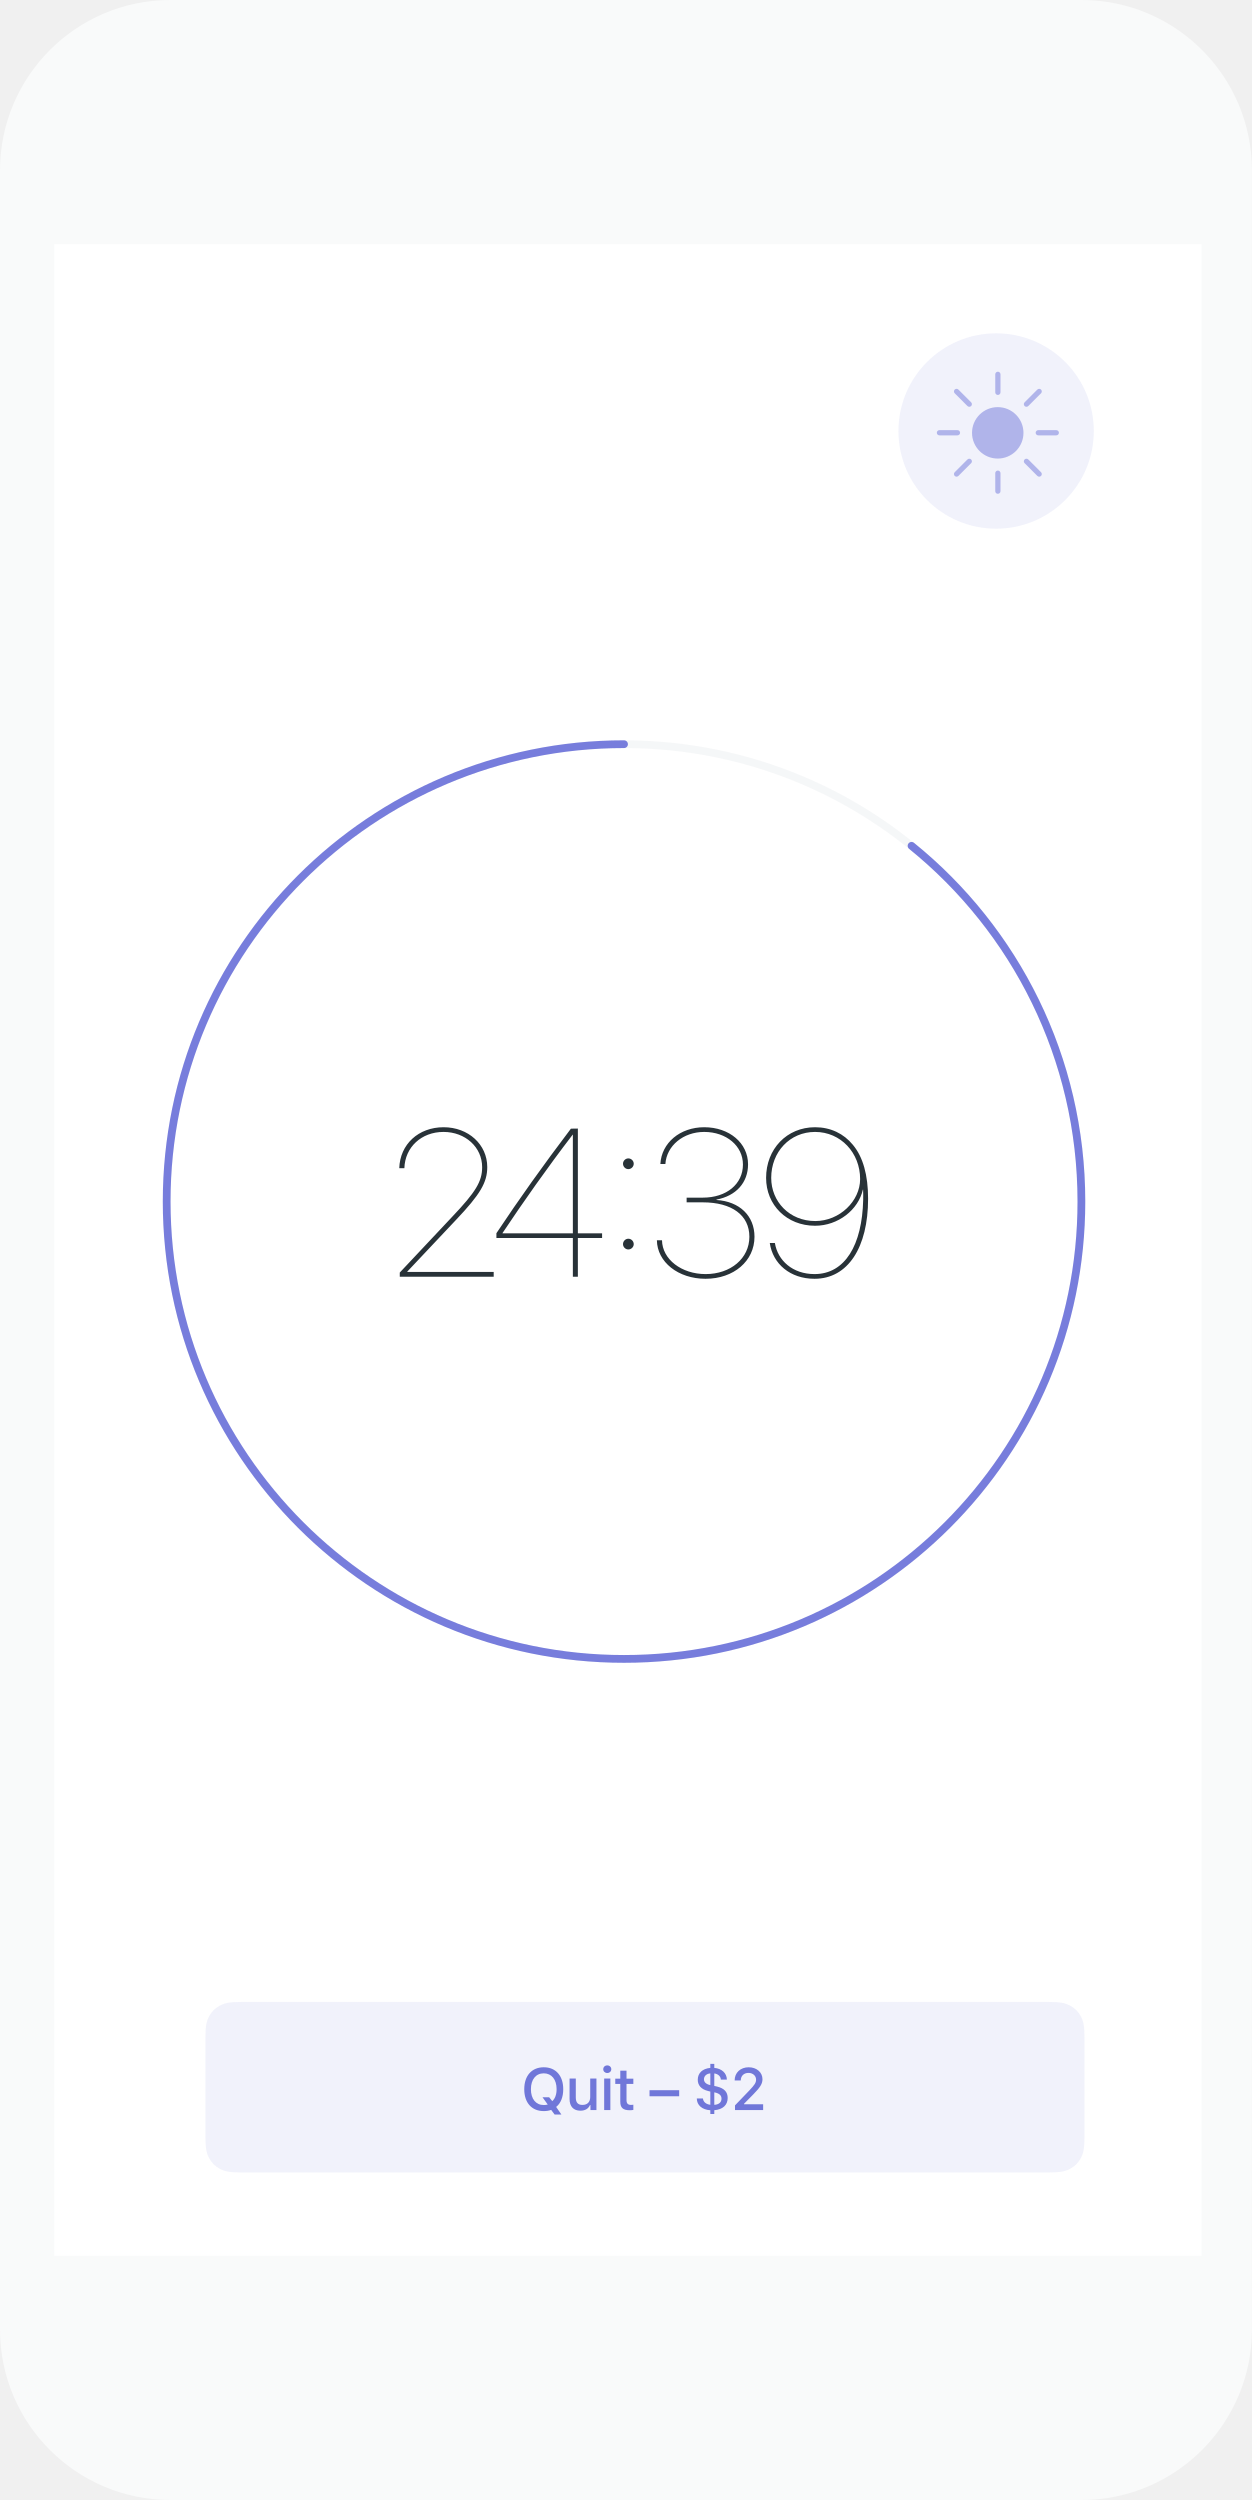
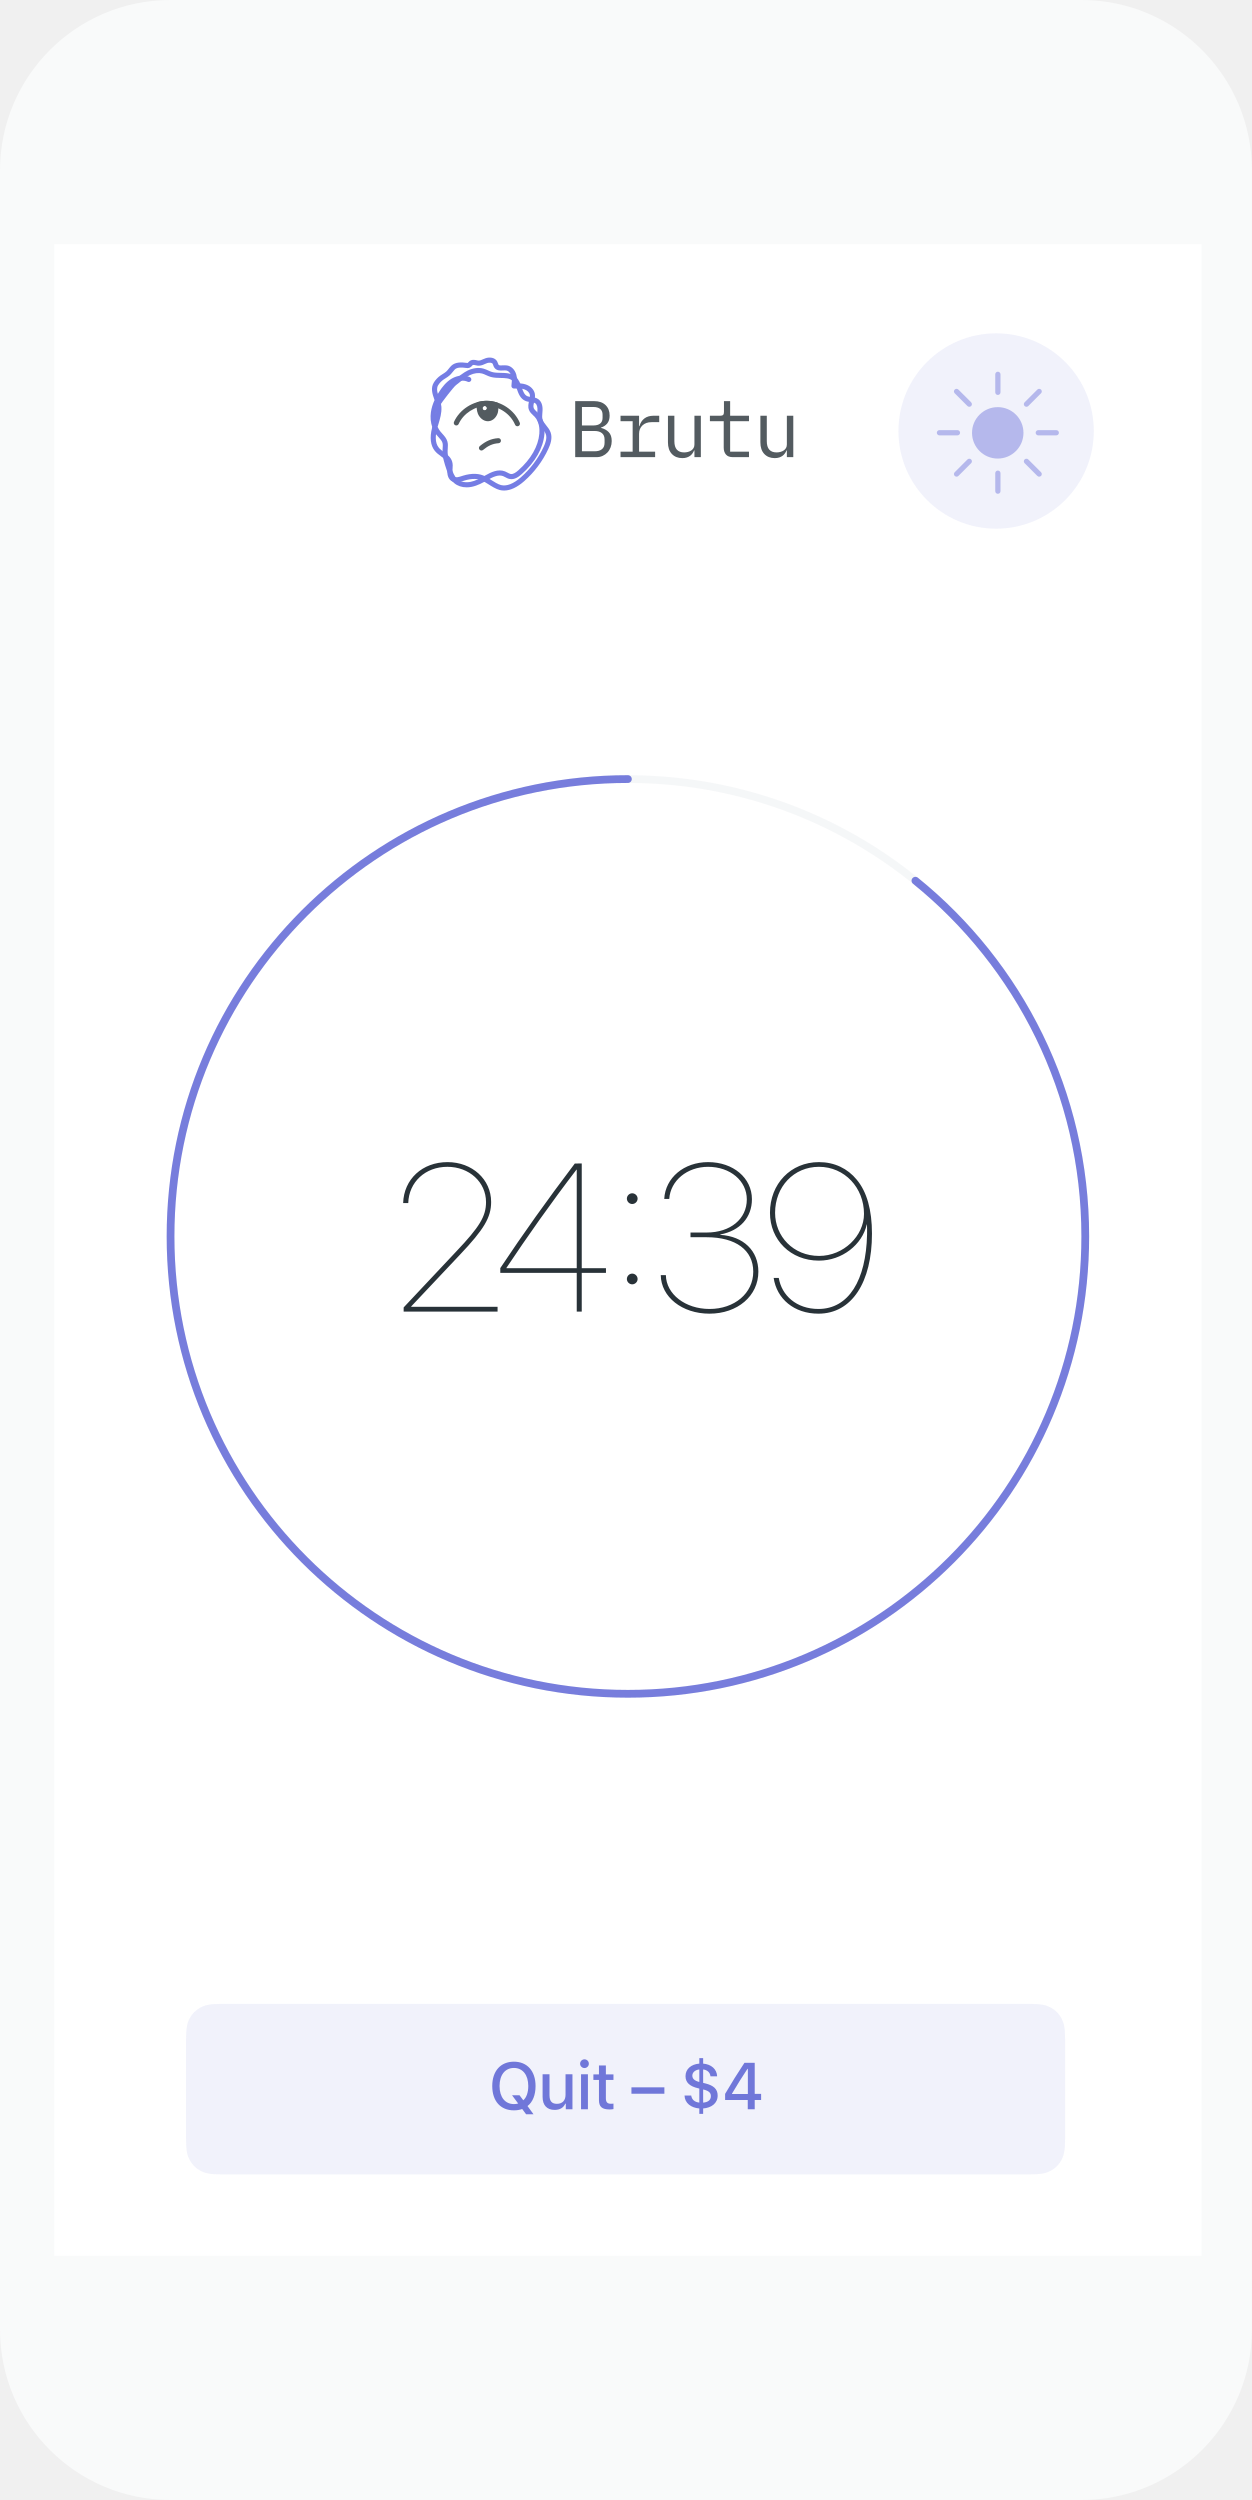
<svg xmlns="http://www.w3.org/2000/svg" width="323px" height="645px" viewBox="0 0 323 645" version="1.1">
-   <g id="4---timer" stroke="none" stroke-width="1" fill="none" fill-rule="evenodd">
-     <g id="Desktop-HD" transform="translate(-347, -200)">
-       <g id="Group-3" transform="translate(347, 200)">
-         <rect id="Rectangle" fill="#F9FAFA" x="0" y="0" width="323" height="645" rx="44" />
-         <rect id="Rectangle" fill="#FFFFFF" x="14" y="63" width="296" height="519" />
-         <path d="M103.01,301.398 C103.195,295.228 107.967,290.825 114.454,290.825 C120.834,290.825 125.712,295.281 125.712,301.108 C125.712,305.089 123.893,308.148 117.644,314.74 L105.093,328.055 L105.093,328.161 L127.373,328.161 L127.373,329.4 L103.142,329.4 L103.142,328.319 L116.695,313.896 C122.759,307.515 124.394,304.799 124.394,301.134 C124.394,295.993 120.07,292.038 114.427,292.038 C108.732,292.038 104.487,295.966 104.329,301.398 L103.01,301.398 Z M147.798,329.4 L147.798,319.407 L128.075,319.407 L128.075,318.168 C134.008,309.255 140.046,300.765 147.297,291.194 L149.09,291.168 L149.09,318.194 L155.339,318.194 L155.339,319.407 L149.09,319.407 L149.09,329.4 L147.798,329.4 Z M129.657,318.115 L129.657,318.194 L147.798,318.194 L147.798,292.75 L147.745,292.75 C141.153,301.345 134.983,310.126 129.657,318.115 Z M162.105,322.36 C161.366,322.36 160.734,321.727 160.734,320.989 C160.734,320.224 161.366,319.591 162.105,319.591 C162.869,319.591 163.502,320.224 163.502,320.989 C163.502,321.727 162.869,322.36 162.105,322.36 Z M162.105,301.635 C161.366,301.635 160.734,301.003 160.734,300.238 C160.734,299.5 161.366,298.867 162.105,298.867 C162.869,298.867 163.502,299.5 163.502,300.238 C163.502,301.003 162.869,301.635 162.105,301.635 Z M177.15,310.205 L177.15,308.992 L181.316,308.992 C187.46,308.992 191.678,305.485 191.678,300.449 C191.678,295.65 187.407,292.038 181.685,292.038 C176.28,292.038 171.982,295.597 171.666,300.317 L170.374,300.317 C170.664,294.859 175.462,290.825 181.685,290.825 C188.171,290.825 192.997,294.912 192.997,300.396 C192.997,305.116 189.912,308.544 184.849,309.493 L184.849,309.598 C190.808,309.967 194.658,313.685 194.658,319.09 C194.658,325.339 189.305,329.927 182.028,329.927 C174.962,329.927 169.556,325.603 169.477,319.987 L170.796,319.987 C170.875,324.891 175.805,328.714 182.054,328.714 C188.514,328.714 193.339,324.654 193.339,319.09 C193.339,313.527 188.831,310.205 181.316,310.205 L177.15,310.205 Z M210.151,329.927 C203.85,329.927 199.394,326.078 198.603,320.699 L199.921,320.699 C200.659,325.208 204.482,328.714 210.151,328.714 C217.982,328.714 222.438,321.279 222.702,309.519 C222.729,308.754 222.702,307.726 222.676,306.909 L222.623,306.909 C221.463,312.129 216.242,316.243 210.283,316.243 C202.979,316.243 197.653,310.89 197.653,303.903 C197.653,296.441 203.006,290.825 210.283,290.825 C214.317,290.825 217.692,292.486 220.039,295.36 C222.649,298.471 223.968,303.165 223.968,309.282 C223.968,321.833 218.773,329.927 210.151,329.927 Z M210.336,315.03 C216.638,315.03 221.911,309.862 221.911,304.193 C221.911,297.443 216.928,292.038 210.283,292.038 C203.797,292.038 198.972,297.179 198.972,303.903 C198.972,309.994 203.665,315.03 210.336,315.03 Z" id="24:39" fill="#283238" fill-rule="nonzero" />
-         <path d="M62.23,516.5 L270.57,516.5 C273.779,516.5 274.943,516.834 276.117,517.462 C277.29,518.089 278.211,519.01 278.838,520.183 C279.466,521.357 279.8,522.521 279.8,525.73 L279.8,551.27 C279.8,554.479 279.466,555.643 278.838,556.817 C278.211,557.99 277.29,558.911 276.117,559.538 C274.943,560.166 273.779,560.5 270.57,560.5 L62.23,560.5 C59.021,560.5 57.857,560.166 56.683,559.538 C55.51,558.911 54.589,557.99 53.962,556.817 C53.334,555.643 53,554.479 53,551.27 L53,525.73 C53,522.521 53.334,521.357 53.962,520.183 C54.589,519.01 55.51,518.089 56.683,517.462 C57.857,516.834 59.021,516.5 62.23,516.5 Z" id="Button-Shape-Copy-2" fill-opacity="0.098" fill="#777DDC" />
-         <path d="M140.293,544.661 C137.185,544.661 135.258,542.517 135.258,539.014 C135.258,535.525 137.2,533.358 140.293,533.358 C143.379,533.358 145.314,535.525 145.314,539.014 C145.314,541.068 144.656,542.682 143.483,543.586 L144.835,545.543 L143.087,545.543 L142.206,544.355 C141.638,544.557 140.988,544.661 140.293,544.661 Z M140.301,543.1 C140.652,543.1 140.988,543.055 141.317,542.966 L139.965,541.09 L141.675,541.09 L142.482,542.092 C143.199,541.479 143.603,540.388 143.603,539.014 C143.603,536.503 142.318,534.92 140.293,534.92 C138.261,534.92 136.976,536.496 136.976,539.014 C136.976,541.531 138.254,543.1 140.301,543.1 Z M153.881,536.264 L153.881,544.4 L152.335,544.4 L152.335,543.108 L152.208,543.108 C151.812,544.034 150.983,544.557 149.75,544.557 C147.95,544.557 146.949,543.459 146.949,541.546 L146.949,536.264 L148.555,536.264 L148.555,541.128 C148.555,542.443 149.085,543.07 150.265,543.07 C151.565,543.07 152.275,542.301 152.275,541.023 L152.275,536.264 L153.881,536.264 Z M155.875,544.4 L155.875,536.264 L157.474,536.264 L157.474,544.4 L155.875,544.4 Z M156.674,534.837 C156.077,534.837 155.636,534.412 155.636,533.859 C155.636,533.299 156.077,532.873 156.674,532.873 C157.272,532.873 157.713,533.299 157.713,533.859 C157.713,534.412 157.272,534.837 156.674,534.837 Z M160.035,534.24 L161.641,534.24 L161.641,536.302 L163.404,536.302 L163.404,537.654 L161.641,537.654 L161.641,541.838 C161.641,542.689 161.992,543.063 162.792,543.063 C163.038,543.063 163.18,543.048 163.404,543.025 L163.404,544.363 C163.143,544.407 162.844,544.445 162.53,544.445 C160.745,544.445 160.035,543.817 160.035,542.248 L160.035,537.654 L158.742,537.654 L158.742,536.302 L160.035,536.302 L160.035,534.24 Z M175.228,540.844 L167.578,540.844 L167.578,539.268 L175.228,539.268 L175.228,540.844 Z M184.288,545.416 L183.264,545.416 L183.264,544.445 C181.128,544.303 179.783,543.13 179.775,541.397 L181.359,541.397 C181.434,542.286 182.151,542.906 183.264,543.033 L183.264,539.626 L182.599,539.454 C180.933,539.029 180.022,538.027 180.022,536.571 C180.022,534.845 181.247,533.702 183.264,533.515 L183.264,532.484 L184.288,532.484 L184.288,533.515 C186.223,533.687 187.493,534.867 187.537,536.533 L185.976,536.533 C185.946,535.712 185.274,535.069 184.288,534.95 L184.288,538.169 L184.983,538.326 C186.858,538.782 187.739,539.731 187.739,541.277 C187.739,543.108 186.477,544.251 184.288,544.437 L184.288,545.416 Z M186.148,541.449 C186.148,540.59 185.558,540.074 184.288,539.82 L184.288,543.048 C185.468,542.981 186.148,542.398 186.148,541.449 Z M181.621,536.436 C181.621,537.206 182.188,537.736 183.264,537.953 L183.264,534.942 C182.308,534.994 181.621,535.622 181.621,536.436 Z M189.539,536.735 C189.539,534.748 191.04,533.358 193.162,533.358 C195.209,533.358 196.718,534.658 196.718,536.436 C196.718,537.579 196.165,538.513 194.357,540.343 L191.959,542.771 L191.959,542.898 L196.89,542.898 L196.89,544.4 L189.628,544.4 L189.628,543.19 L193.274,539.395 C194.716,537.893 195.067,537.325 195.067,536.533 C195.067,535.547 194.223,534.808 193.11,534.808 C191.922,534.808 191.122,535.585 191.122,536.735 L191.122,536.757 L189.539,536.757 L189.539,536.735 Z" id="Quit–$2" fill="#777DDC" fill-rule="nonzero" style="mix-blend-mode: multiply;" />
-         <g id="Group" transform="translate(231.8, 86)" fill="#777DDC">
-           <circle id="Oval-Copy-21" fill-opacity="0.098" cx="25.2" cy="25.2" r="25.2" />
-           <path d="M18.981,25.675 C18.981,22.009 21.953,19.037 25.619,19.037 C29.284,19.037 32.256,22.009 32.256,25.675 C32.256,29.34 29.284,32.312 25.619,32.312 C21.953,32.312 18.981,29.34 18.981,25.675 Z M15.468,14.513 L18.756,17.801 C19.019,18.065 19.019,18.492 18.756,18.756 C18.493,19.02 18.065,19.02 17.802,18.756 L14.513,15.468 C14.249,15.205 14.249,14.777 14.513,14.513 C14.777,14.25 15.205,14.25 15.468,14.513 Z M33.5,32.544 L36.787,35.833 C37.051,36.096 37.051,36.524 36.787,36.788 C36.524,37.051 36.096,37.051 35.833,36.788 L32.545,33.5 C32.281,33.236 32.281,32.808 32.545,32.544 C32.808,32.281 33.236,32.281 33.5,32.544 Z M14.514,35.833 L17.801,32.544 C18.065,32.281 18.493,32.281 18.756,32.544 C19.02,32.808 19.02,33.236 18.756,33.5 L15.468,36.788 C15.205,37.051 14.777,37.051 14.514,36.788 C14.25,36.524 14.25,36.096 14.514,35.833 Z M36.787,15.468 L33.5,18.756 C33.236,19.02 32.808,19.02 32.545,18.756 C32.281,18.492 32.281,18.065 32.545,17.801 L35.833,14.513 C36.096,14.25 36.524,14.25 36.787,14.513 C37.051,14.777 37.051,15.204 36.787,15.468 Z M26.325,15.225 C26.325,15.598 26.023,15.9 25.65,15.9 C25.278,15.9 24.975,15.598 24.975,15.225 L24.975,10.575 C24.975,10.202 25.278,9.9 25.65,9.9 C26.023,9.9 26.325,10.202 26.325,10.575 L26.325,15.225 Z M24.975,36.076 C24.975,35.703 25.278,35.401 25.65,35.401 C26.023,35.401 26.325,35.703 26.325,36.076 L26.325,40.725 C26.325,41.098 26.023,41.4 25.65,41.4 C25.278,41.4 24.975,41.098 24.975,40.725 L24.975,36.076 Z M15.225,24.975 C15.599,24.975 15.9,25.277 15.9,25.65 C15.9,26.023 15.599,26.325 15.225,26.325 L10.575,26.325 C10.202,26.325 9.9,26.023 9.9,25.65 C9.9,25.277 10.202,24.975 10.575,24.975 L15.225,24.975 Z M36.075,24.975 L40.725,24.975 C41.098,24.975 41.4,25.277 41.4,25.65 C41.4,26.023 41.098,26.325 40.725,26.325 L36.075,26.325 C35.703,26.325 35.4,26.023 35.4,25.65 C35.4,25.277 35.703,24.975 36.075,24.975 Z" id="Icon-Copy-15" opacity="0.529" />
+   <g id="Page-1" stroke="none" stroke-width="1" fill="none" fill-rule="evenodd">
+     <g id="iphoneApp">
+       <rect id="Rectangle" fill="#F9FAFA" fill-rule="nonzero" x="0" y="0" width="323" height="645" rx="44" />
+       <rect id="Rectangle" fill="#FFFFFF" fill-rule="nonzero" x="14" y="63" width="296" height="519" />
+       <g id="Group-3" transform="translate(48, 517)" fill="#777DDC" fill-rule="nonzero">
+         <path d="M9.23,0 L217.57,0 C220.779,0 221.943,0.334 223.117,0.962 C224.29,1.589 225.211,2.51 225.838,3.683 C226.466,4.857 226.8,6.021 226.8,9.23 L226.8,34.77 C226.8,37.979 226.466,39.143 225.838,40.317 C225.211,41.49 224.29,42.411 223.117,43.038 C221.943,43.666 220.779,44 217.57,44 L9.23,44 C6.021,44 4.857,43.666 3.683,43.038 C2.51,42.411 1.589,41.49 0.962,40.317 C0.334,39.143 0,37.979 0,34.77 L0,9.23 C0,6.021 0.334,4.857 0.962,3.683 C1.589,2.51 2.51,1.589 3.683,0.962 C4.857,0.334 6.021,0 9.23,0 Z" id="Button-Shape-Copy-2" fill-opacity="0.098" />
+         <path d="M84.595,27.472 C85.367,27.472 86.089,27.356 86.728,27.124 L87.732,28.477 L89.642,28.477 L88.098,26.36 C89.426,25.355 90.173,23.529 90.173,21.197 C90.173,17.329 88.023,14.913 84.595,14.913 C81.158,14.913 79,17.32 79,21.197 C79,25.09 81.142,27.472 84.595,27.472 Z M84.603,25.854 C82.312,25.854 80.884,24.069 80.884,21.197 C80.884,18.325 82.32,16.532 84.595,16.532 C86.861,16.532 88.297,18.333 88.297,21.197 C88.297,22.849 87.832,24.16 87.01,24.874 L86.031,23.571 L84.105,23.571 L85.69,25.704 C85.342,25.812 84.977,25.854 84.603,25.854 Z M99.693,18.167 L97.908,18.167 L97.908,23.455 C97.908,24.907 97.119,25.787 95.675,25.787 C94.363,25.787 93.774,25.073 93.774,23.579 L93.774,18.167 L91.989,18.167 L91.989,24.019 C91.989,26.136 93.102,27.356 95.102,27.356 C96.472,27.356 97.393,26.775 97.833,25.754 L97.974,25.754 L97.974,27.182 L99.693,27.182 L99.693,18.167 Z M102.796,16.557 C103.418,16.557 103.925,16.05 103.925,15.436 C103.925,14.813 103.418,14.307 102.796,14.307 C102.173,14.307 101.667,14.813 101.667,15.436 C101.667,16.05 102.173,16.557 102.796,16.557 Z M101.908,27.182 L103.684,27.182 L103.684,18.167 L101.908,18.167 L101.908,27.182 Z M106.53,15.893 L106.53,18.192 L105.094,18.192 L105.094,19.62 L106.53,19.62 L106.53,24.808 C106.53,26.542 107.318,27.24 109.302,27.24 C109.651,27.24 109.983,27.198 110.274,27.148 L110.274,25.729 L109.943,25.759 C109.838,25.766 109.73,25.771 109.593,25.771 C108.705,25.771 108.315,25.347 108.315,24.376 L108.315,19.62 L110.274,19.62 L110.274,18.192 L108.315,18.192 L108.315,15.893 L106.53,15.893 Z M123.411,23.181 L123.411,21.529 L114.911,21.529 L114.911,23.181 L123.411,23.181 Z M132.423,28.377 L133.411,28.377 L133.411,26.982 C135.511,26.825 137.155,25.679 137.155,23.646 C137.155,21.943 136.054,21.049 134.023,20.533 L133.411,20.383 L133.411,16.914 C134.457,17.055 135.196,17.661 135.304,18.698 L137.022,18.698 C136.956,16.822 135.47,15.577 133.411,15.411 L133.411,14 L132.423,14 L132.423,15.411 C130.348,15.569 128.862,16.789 128.862,18.648 C128.862,20.333 129.999,21.28 132.108,21.77 L132.423,21.853 L132.423,25.472 C131.103,25.331 130.481,24.617 130.332,23.646 L128.605,23.646 C128.671,25.629 130.323,26.816 132.423,26.982 L132.423,28.377 Z M130.622,18.507 C130.622,17.752 131.236,17.063 132.423,16.914 L132.423,20.151 C131.112,19.819 130.622,19.263 130.622,18.507 Z M135.403,23.812 C135.403,24.7 134.806,25.364 133.411,25.48 L133.411,22.077 C134.93,22.442 135.403,22.948 135.403,23.812 Z M144.923,27.182 L146.716,27.182 L146.716,24.799 L148.368,24.799 L148.368,23.222 L146.716,23.222 L146.716,15.204 L144.068,15.204 C142.416,17.686 140.656,20.516 139.079,23.222 L139.079,24.799 L144.923,24.799 L144.923,27.182 Z M140.864,23.139 C142.092,21.039 143.553,18.707 144.84,16.772 L144.948,16.772 L144.948,23.255 L140.864,23.255 L140.864,23.139 Z" id="Quit–$4" style="mix-blend-mode: multiply;" />
+       </g>
+       <g id="Group" transform="translate(231.8, 86)" fill="#777DDC" fill-rule="nonzero">
+         <circle id="Oval-Copy-21" fill-opacity="0.098" cx="25.2" cy="25.2" r="25.2" />
+         <path d="M18.981,25.675 C18.981,22.009 21.953,19.037 25.619,19.037 C29.284,19.037 32.256,22.009 32.256,25.675 C32.256,29.34 29.284,32.312 25.619,32.312 C21.953,32.312 18.981,29.34 18.981,25.675 Z M15.468,14.513 L18.756,17.801 C19.019,18.065 19.019,18.492 18.756,18.756 C18.493,19.02 18.065,19.02 17.802,18.756 L14.513,15.468 C14.249,15.205 14.249,14.777 14.513,14.513 C14.777,14.25 15.205,14.25 15.468,14.513 Z M33.5,32.544 L36.787,35.833 C37.051,36.096 37.051,36.524 36.787,36.788 C36.524,37.051 36.096,37.051 35.833,36.788 L32.545,33.5 C32.281,33.236 32.281,32.808 32.545,32.544 C32.808,32.281 33.236,32.281 33.5,32.544 Z M14.514,35.833 L17.801,32.544 C18.065,32.281 18.493,32.281 18.756,32.544 C19.02,32.808 19.02,33.236 18.756,33.5 L15.468,36.788 C15.205,37.051 14.777,37.051 14.514,36.788 C14.25,36.524 14.25,36.096 14.514,35.833 Z M36.787,15.468 L33.5,18.756 C33.236,19.02 32.808,19.02 32.545,18.756 C32.281,18.492 32.281,18.065 32.545,17.801 L35.833,14.513 C36.096,14.25 36.524,14.25 36.787,14.513 C37.051,14.777 37.051,15.204 36.787,15.468 Z M26.325,15.225 C26.325,15.598 26.023,15.9 25.65,15.9 C25.278,15.9 24.975,15.598 24.975,15.225 L24.975,10.575 C24.975,10.202 25.278,9.9 25.65,9.9 C26.023,9.9 26.325,10.202 26.325,10.575 L26.325,15.225 Z M24.975,36.076 C24.975,35.703 25.278,35.401 25.65,35.401 C26.023,35.401 26.325,35.703 26.325,36.076 L26.325,40.725 C26.325,41.098 26.023,41.4 25.65,41.4 C25.278,41.4 24.975,41.098 24.975,40.725 L24.975,36.076 Z M15.225,24.975 C15.599,24.975 15.9,25.277 15.9,25.65 C15.9,26.023 15.599,26.325 15.225,26.325 L10.575,26.325 C10.202,26.325 9.9,26.023 9.9,25.65 C9.9,25.277 10.202,24.975 10.575,24.975 L15.225,24.975 Z M36.075,24.975 L40.725,24.975 C41.098,24.975 41.4,25.277 41.4,25.65 C41.4,26.023 41.098,26.325 40.725,26.325 L36.075,26.325 C35.703,26.325 35.4,26.023 35.4,25.65 C35.4,25.277 35.703,24.975 36.075,24.975 Z" id="Icon-Copy-15" opacity="0.489" />
+       </g>
+       <g id="Group-2" transform="translate(44, 201)">
+         <circle id="Oval" stroke="#ECEFF1" stroke-width="2" opacity="0.5" cx="118" cy="118" r="118" />
+         <path d="M118,0 C52.83,0 0,52.83 0,118 C0,183.17 52.83,236 118,236 C183.17,236 236,183.17 236,118 C236,80.933 218.909,47.857 192.177,26.224" id="Path" stroke="#777DDC" stroke-width="2" stroke-linecap="round" />
+         <path d="M60.01,109.398 C60.195,103.228 64.967,98.825 71.454,98.825 C77.834,98.825 82.712,103.281 82.712,109.108 C82.712,113.089 80.893,116.148 74.644,122.74 L62.093,136.055 L62.093,136.161 L84.373,136.161 L84.373,137.4 L60.142,137.4 L60.142,136.319 L73.695,121.896 C79.759,115.515 81.394,112.799 81.394,109.134 C81.394,103.993 77.07,100.038 71.427,100.038 C65.732,100.038 61.487,103.966 61.329,109.398 L60.01,109.398 Z M104.798,137.4 L104.798,127.407 L85.075,127.407 L85.075,126.168 C91.008,117.255 97.046,108.765 104.297,99.194 L106.09,99.168 L106.09,126.194 L112.339,126.194 L112.339,127.407 L106.09,127.407 L106.09,137.4 L104.798,137.4 Z M86.657,126.115 L86.657,126.194 L104.798,126.194 L104.798,100.75 L104.745,100.75 C98.153,109.345 91.983,118.126 86.657,126.115 Z M119.105,130.36 C118.366,130.36 117.734,129.727 117.734,128.989 C117.734,128.224 118.366,127.591 119.105,127.591 C119.869,127.591 120.502,128.224 120.502,128.989 C120.502,129.727 119.869,130.36 119.105,130.36 Z M119.105,109.635 C118.366,109.635 117.734,109.003 117.734,108.238 C117.734,107.5 118.366,106.867 119.105,106.867 C119.869,106.867 120.502,107.5 120.502,108.238 C120.502,109.003 119.869,109.635 119.105,109.635 Z M134.15,118.205 L134.15,116.992 L138.316,116.992 C144.46,116.992 148.678,113.485 148.678,108.449 C148.678,103.65 144.407,100.038 138.685,100.038 C133.28,100.038 128.982,103.597 128.666,108.317 L127.374,108.317 C127.664,102.859 132.462,98.825 138.685,98.825 C145.171,98.825 149.997,102.912 149.997,108.396 C149.997,113.116 146.912,116.544 141.849,117.493 L141.849,117.598 C147.808,117.967 151.658,121.685 151.658,127.09 C151.658,133.339 146.305,137.927 139.028,137.927 C131.962,137.927 126.556,133.603 126.477,127.987 L127.796,127.987 C127.875,132.891 132.805,136.714 139.054,136.714 C145.514,136.714 150.339,132.654 150.339,127.09 C150.339,121.527 145.831,118.205 138.316,118.205 L134.15,118.205 Z M167.151,137.927 C160.85,137.927 156.394,134.078 155.603,128.699 L156.921,128.699 C157.659,133.208 161.482,136.714 167.151,136.714 C174.982,136.714 179.438,129.279 179.702,117.519 C179.729,116.754 179.702,115.726 179.676,114.909 L179.623,114.909 C178.463,120.129 173.242,124.243 167.283,124.243 C159.979,124.243 154.653,118.89 154.653,111.903 C154.653,104.441 160.006,98.825 167.283,98.825 C171.317,98.825 174.692,100.486 177.039,103.36 C179.649,106.471 180.968,111.165 180.968,117.282 C180.968,129.833 175.773,137.927 167.151,137.927 Z M167.336,123.03 C173.638,123.03 178.911,117.862 178.911,112.193 C178.911,105.443 173.928,100.038 167.283,100.038 C160.797,100.038 155.972,105.179 155.972,111.903 C155.972,117.994 160.665,123.03 167.336,123.03 Z" id="24:39" fill="#283238" fill-rule="nonzero" />
+       </g>
+       <g id="logo-copy" transform="translate(111, 92)" opacity="0.8">
+         <g id="logo">
+           <path d="M37.401,11.493 L42.308,11.493 C43.551,11.493 44.524,11.831 45.228,12.508 C45.932,13.184 46.284,14.088 46.284,15.22 C46.284,16.09 46.073,16.773 45.652,17.27 C45.231,17.767 44.69,18.119 44.027,18.326 L44.027,18.388 C44.841,18.581 45.511,18.943 46.035,19.475 C46.56,20.006 46.822,20.776 46.822,21.783 C46.822,22.363 46.726,22.908 46.532,23.419 C46.339,23.93 46.066,24.372 45.714,24.744 C45.362,25.117 44.948,25.41 44.472,25.624 C43.996,25.838 43.482,25.945 42.93,25.945 L37.401,25.945 L37.401,11.493 Z M42.412,24.434 C43.213,24.434 43.841,24.254 44.296,23.895 C44.752,23.536 44.979,22.984 44.979,22.239 L44.979,21.39 C44.979,20.658 44.752,20.11 44.296,19.744 C43.841,19.378 43.213,19.195 42.412,19.195 L39.141,19.195 L39.141,24.434 L42.412,24.434 Z M42.122,17.767 C42.854,17.767 43.427,17.605 43.841,17.28 C44.255,16.956 44.462,16.462 44.462,15.8 L44.462,14.992 C44.462,14.33 44.255,13.833 43.841,13.501 C43.427,13.17 42.854,13.005 42.122,13.005 L39.141,13.005 L39.141,17.767 L42.122,17.767 Z M49.097,24.537 L52.224,24.537 L52.224,16.669 L49.097,16.669 L49.097,15.261 L53.88,15.261 L53.88,17.953 L53.984,17.953 C54.205,17.111 54.622,16.452 55.236,15.976 C55.851,15.499 56.634,15.261 57.586,15.261 L59.077,15.261 L59.077,16.918 L57.069,16.918 C56.116,16.918 55.347,17.194 54.76,17.746 C54.173,18.298 53.88,19.023 53.88,19.92 L53.88,24.537 L58.021,24.537 L58.021,25.945 L49.097,25.945 L49.097,24.537 Z M68.164,24.206 L68.081,24.206 C67.971,24.468 67.833,24.72 67.667,24.962 C67.502,25.203 67.298,25.414 67.056,25.593 C66.815,25.773 66.528,25.918 66.197,26.028 C65.866,26.138 65.479,26.194 65.038,26.194 C63.92,26.194 63.022,25.838 62.346,25.127 C61.67,24.416 61.331,23.412 61.331,22.115 L61.331,15.261 L62.988,15.261 L62.988,21.825 C62.988,22.805 63.202,23.533 63.63,24.009 C64.058,24.485 64.686,24.724 65.514,24.724 C65.845,24.724 66.17,24.682 66.487,24.599 C66.804,24.517 67.087,24.392 67.336,24.227 C67.584,24.061 67.785,23.85 67.936,23.595 C68.088,23.34 68.164,23.033 68.164,22.674 L68.164,15.261 L69.82,15.261 L69.82,25.945 L68.164,25.945 L68.164,24.206 Z M78.079,25.945 C77.265,25.945 76.668,25.717 76.288,25.262 C75.909,24.806 75.719,24.22 75.719,23.502 L75.719,16.669 L72.158,16.669 L72.158,15.261 L74.808,15.261 C75.167,15.261 75.419,15.189 75.564,15.044 C75.709,14.899 75.781,14.647 75.781,14.288 L75.781,11.493 L77.375,11.493 L77.375,15.261 L82.241,15.261 L82.241,16.669 L77.375,16.669 L77.375,24.537 L82.241,24.537 L82.241,25.945 L78.079,25.945 Z M92.011,24.206 L91.928,24.206 C91.818,24.468 91.68,24.72 91.514,24.962 C91.349,25.203 91.145,25.414 90.904,25.593 C90.662,25.773 90.376,25.918 90.044,26.028 C89.713,26.138 89.327,26.194 88.885,26.194 C87.767,26.194 86.87,25.838 86.193,25.127 C85.517,24.416 85.179,23.412 85.179,22.115 L85.179,15.261 L86.835,15.261 L86.835,21.825 C86.835,22.805 87.049,23.533 87.477,24.009 C87.905,24.485 88.533,24.724 89.361,24.724 C89.692,24.724 90.017,24.682 90.334,24.599 C90.652,24.517 90.935,24.392 91.183,24.227 C91.432,24.061 91.632,23.85 91.784,23.595 C91.935,23.34 92.011,23.033 92.011,22.674 L92.011,15.261 L93.668,15.261 L93.668,25.945 L92.011,25.945 L92.011,24.206 Z" id="Brutu" fill="#283238" fill-rule="nonzero" />
+           <g id="brutu-face">
+             <g id="Group-19">
+               <path d="M1.746,13.183 C1.628,13.183 1.505,13.151 1.396,13.082 C1.088,12.89 0.995,12.483 1.189,12.175 C2.008,10.872 4.964,7.032 5.756,6.394 L6.063,6.146 C7.066,5.333 8.579,4.106 9.662,3.594 C11.057,2.937 12.5,2.759 13.732,3.103 C14.154,3.218 14.553,3.397 14.952,3.577 C15.27,3.722 15.588,3.867 15.923,3.967 C16.602,4.168 17.366,4.181 18.177,4.196 C19.558,4.221 20.986,4.245 22.098,5.246 C22.369,5.489 22.392,5.905 22.147,6.176 C21.904,6.445 21.489,6.469 21.218,6.225 C20.473,5.553 19.345,5.536 18.152,5.513 C17.291,5.498 16.399,5.481 15.548,5.229 C15.155,5.113 14.78,4.945 14.408,4.776 C14.071,4.623 13.736,4.469 13.381,4.369 C12.455,4.119 11.335,4.264 10.223,4.785 C9.284,5.227 7.847,6.396 6.893,7.169 L6.584,7.42 C6.004,7.886 3.165,11.507 2.305,12.876 C2.179,13.074 1.966,13.183 1.746,13.183" id="Fill-1" fill="#535DDD" />
+               <path d="M6.728,32.459 C6.284,32.459 5.842,32.356 5.431,32.072 C4.73,31.584 4.368,30.666 4.41,29.484 C4.415,29.289 4.43,29.093 4.445,28.895 C4.485,28.378 4.523,27.887 4.395,27.469 C4.176,26.752 3.486,26.244 2.758,25.71 C2.218,25.313 1.659,24.901 1.211,24.361 C0.071,22.981 -0.183,20.906 0.477,18.362 C0.569,18.008 0.932,17.797 1.279,17.89 C1.632,17.982 1.843,18.339 1.751,18.693 C1.369,20.17 1.139,22.206 2.227,23.523 C2.569,23.937 3.04,24.282 3.537,24.648 C4.408,25.286 5.307,25.949 5.653,27.083 C5.855,27.74 5.804,28.408 5.759,28.995 C5.746,29.176 5.733,29.355 5.725,29.531 C5.714,29.866 5.734,30.679 6.184,30.992 C6.638,31.306 7.398,31.063 8.134,30.826 L8.455,30.722 C10.725,30.024 12.738,30.103 14.287,30.954 C14.605,31.129 14.721,31.53 14.546,31.85 C14.371,32.166 13.969,32.282 13.652,32.107 C12.426,31.436 10.764,31.392 8.843,31.981 L8.536,32.079 C7.985,32.258 7.355,32.459 6.728,32.459" id="Fill-6" fill="#535DDD" />
+               <path d="M19.052,34.56 C18.669,34.56 18.292,34.516 17.923,34.424 C16.962,34.185 15.818,33.457 14.809,32.815 C14.386,32.548 13.991,32.294 13.652,32.108 C13.332,31.933 13.216,31.534 13.392,31.216 C13.564,30.898 13.963,30.777 14.286,30.954 C14.646,31.15 15.067,31.419 15.515,31.703 C16.439,32.292 17.487,32.956 18.24,33.145 C19.719,33.506 21.452,32.84 23.382,31.146 C25.855,28.975 27.891,26.25 29.272,23.264 C29.718,22.301 30.182,21.059 29.821,20.014 C29.644,19.512 29.283,19.057 28.897,18.575 C28.425,17.984 27.938,17.374 27.71,16.58 C27.499,15.848 27.559,15.131 27.62,14.439 C27.637,14.232 27.654,14.027 27.663,13.822 C27.685,13.331 27.642,12.446 27.121,12.062 C26.827,11.85 26.408,11.797 25.92,11.739 C25.482,11.686 24.983,11.626 24.515,11.419 C23.226,10.849 22.765,9.539 22.357,8.384 C22.056,7.529 21.771,6.722 21.218,6.224 C20.947,5.981 20.925,5.567 21.169,5.294 C21.414,5.027 21.828,5.002 22.099,5.247 C22.9,5.968 23.256,6.973 23.599,7.943 C23.964,8.98 24.28,9.874 25.047,10.215 C25.335,10.343 25.697,10.384 26.079,10.431 C26.664,10.503 27.326,10.582 27.898,10.999 C28.664,11.56 29.038,12.557 28.978,13.882 C28.969,14.104 28.95,14.326 28.931,14.55 C28.88,15.152 28.831,15.717 28.974,16.217 C29.131,16.757 29.516,17.241 29.927,17.753 C30.363,18.298 30.815,18.865 31.065,19.582 C31.582,21.074 31.016,22.628 30.467,23.817 C29.01,26.969 26.859,29.844 24.251,32.134 C22.415,33.747 20.671,34.56 19.052,34.56" id="Fill-3" fill="#535DDD" />
+               <path d="M1.542,14.139 C1.52,14.263 1.499,14.387 1.482,14.51 C1.469,14.596 1.459,14.683 1.45,14.769 C1.488,14.558 1.52,14.348 1.542,14.139 M1.905,18.128 C2.088,18.551 2.318,18.943 2.592,19.291 C2.758,19.505 2.942,19.707 3.127,19.908 C3.629,20.461 4.199,21.088 4.432,21.919 C4.606,22.537 4.56,23.133 4.521,23.713 C4.508,23.882 4.495,24.053 4.489,24.221 C4.438,25.724 4.944,27.222 5.432,28.671 C5.789,29.727 6.194,30.923 7.042,31.646 C7.853,32.333 9.131,32.581 10.458,32.308 C11.677,32.058 12.781,31.467 14.099,30.718 C15.679,29.821 17.512,28.916 19.288,29.621 C19.52,29.71 19.74,29.83 19.96,29.947 C20.238,30.097 20.5,30.242 20.748,30.285 C21.414,30.406 22.15,29.853 22.713,29.358 C25.953,26.503 27.884,23.137 28.149,19.882 C28.236,18.824 28.192,16.856 26.945,15.533 C26.824,15.405 26.693,15.283 26.561,15.162 C26.171,14.799 25.731,14.387 25.492,13.798 C25.144,12.951 25.349,12.095 25.53,11.341 C25.66,10.793 25.784,10.274 25.691,9.83 C25.567,9.226 24.986,8.676 24.213,8.428 C23.417,8.174 22.51,8.213 21.633,8.249 C21.424,8.242 21.255,8.181 21.123,8.04 C20.991,7.901 20.929,7.709 20.95,7.515 C21.048,6.665 21.147,5.786 20.935,5.003 C20.765,4.381 20.295,3.701 19.627,3.588 C19.388,3.549 19.094,3.564 18.786,3.579 C18.044,3.62 17.126,3.665 16.556,2.875 C16.387,2.642 16.302,2.39 16.236,2.187 C16.202,2.085 16.172,1.981 16.119,1.887 C15.914,1.53 15.239,1.494 14.712,1.667 C14.471,1.744 14.259,1.84 14.052,1.934 C13.463,2.2 12.796,2.501 11.876,2.273 C11.573,2.2 11.114,2.087 10.947,2.211 C10.907,2.241 10.851,2.305 10.794,2.367 C10.663,2.518 10.48,2.727 10.198,2.851 C9.816,3.02 9.443,2.967 9.171,2.924 C8.22,2.792 6.976,2.702 6.342,3.323 C6.143,3.519 5.97,3.743 5.795,3.963 C5.556,4.262 5.315,4.561 5.033,4.819 C4.688,5.135 4.312,5.37 3.945,5.598 C3.753,5.717 3.561,5.839 3.377,5.969 C2.861,6.337 2.41,6.814 2.071,7.346 C1.64,8.022 1.721,8.776 1.966,9.617 C2.097,9.395 2.24,9.169 2.389,8.942 C3.031,7.963 4.054,6.561 5.531,5.688 C7.052,4.793 8.853,4.64 10.23,5.306 C10.559,5.464 10.697,5.858 10.538,6.183 C10.382,6.512 9.989,6.65 9.66,6.494 C8.674,6.023 7.347,6.146 6.201,6.823 C4.961,7.555 4.06,8.795 3.49,9.664 C3.119,10.229 2.801,10.778 2.53,11.313 C2.703,11.851 2.846,12.4 2.884,12.961 C2.987,14.5 2.551,15.96 2.129,17.372 C2.054,17.626 1.979,17.874 1.905,18.128 M9.394,33.736 C8.156,33.736 7.031,33.362 6.19,32.649 C5.063,31.691 4.575,30.251 4.184,29.092 C3.684,27.604 3.113,25.918 3.174,24.177 C3.179,23.991 3.192,23.805 3.206,23.617 C3.241,23.129 3.275,22.67 3.164,22.275 C3.014,21.743 2.596,21.283 2.152,20.794 C1.947,20.568 1.742,20.343 1.555,20.106 C1.326,19.814 1.121,19.498 0.944,19.163 C0.596,19.069 0.385,18.713 0.477,18.361 C0.49,18.307 0.505,18.25 0.521,18.192 C0.11,17.016 -0.016,15.682 0.176,14.327 C0.321,13.311 0.63,12.285 1.111,11.226 C1.091,11.16 1.068,11.096 1.044,11.03 C0.566,9.659 0.024,8.106 0.961,6.637 C1.39,5.965 1.96,5.365 2.609,4.9 C2.816,4.751 3.033,4.614 3.249,4.48 C3.578,4.275 3.889,4.081 4.143,3.848 C4.374,3.637 4.568,3.389 4.762,3.142 C4.973,2.881 5.181,2.617 5.422,2.382 C6.47,1.355 8.124,1.445 9.28,1.609 C9.46,1.637 9.62,1.665 9.665,1.646 C9.688,1.633 9.759,1.551 9.808,1.496 C9.899,1.392 10.012,1.264 10.164,1.152 C10.824,0.659 11.647,0.86 12.189,0.995 C12.65,1.108 12.958,0.982 13.512,0.732 C13.76,0.621 14.018,0.506 14.307,0.414 C15.322,0.085 16.675,0.205 17.264,1.236 C17.36,1.404 17.425,1.588 17.487,1.774 C17.531,1.908 17.572,2.032 17.621,2.102 C17.764,2.298 18.125,2.294 18.716,2.264 C19.085,2.247 19.467,2.226 19.849,2.29 C20.94,2.476 21.864,3.406 22.205,4.657 C22.41,5.412 22.4,6.181 22.338,6.908 C23.078,6.894 23.861,6.932 24.615,7.175 C25.851,7.568 26.758,8.484 26.982,9.565 C27.133,10.295 26.962,11.013 26.811,11.648 C26.657,12.291 26.525,12.846 26.711,13.303 C26.841,13.621 27.142,13.902 27.46,14.199 C27.611,14.338 27.763,14.481 27.902,14.63 C29.088,15.887 29.641,17.787 29.46,19.987 C29.167,23.587 27.08,27.265 23.584,30.346 C22.801,31.036 21.748,31.802 20.515,31.584 C20.058,31.501 19.672,31.29 19.331,31.106 C19.158,31.012 18.985,30.916 18.805,30.844 C17.574,30.364 16.127,31.081 14.75,31.864 C13.634,32.498 12.243,33.287 10.723,33.599 C10.271,33.693 9.825,33.736 9.394,33.736" id="Fill-8" fill="#535DDD" />
+               <path d="M14.058,13.881 C13.742,13.881 13.486,13.626 13.486,13.309 C13.486,12.993 13.742,12.739 14.058,12.739 C14.372,12.739 14.628,12.993 14.628,13.309 C14.628,13.626 14.372,13.881 14.058,13.881 M17.253,11.847 C16.386,11.563 15.505,11.413 14.634,11.401 C13.879,11.398 13.078,11.495 12.263,11.718 C12.056,11.772 11.913,11.96 11.915,12.175 C11.92,12.798 11.984,13.985 12.302,14.751 C12.696,15.707 13.653,16.679 14.869,16.679 C14.939,16.679 15.008,16.676 15.08,16.67 C16.305,16.557 17.146,15.49 17.434,14.484 C17.584,13.959 17.618,13.016 17.577,12.269 C17.565,12.075 17.437,11.908 17.253,11.847" id="Fill-11" fill="#283238" />
+               <path d="M14.058,13.881 C13.742,13.881 13.486,13.626 13.486,13.309 C13.486,12.993 13.742,12.739 14.058,12.739 C14.372,12.739 14.628,12.993 14.628,13.309 C14.628,13.626 14.372,13.881 14.058,13.881 M14.058,12.017 C13.343,12.017 12.763,12.594 12.763,13.309 C12.763,14.024 13.343,14.604 14.058,14.604 C14.773,14.604 15.351,14.024 15.351,13.309 C15.351,12.594 14.773,12.017 14.058,12.017" id="Fill-13" fill="#283238" />
+               <path d="M22.496,17.976 C22.24,17.976 21.996,17.827 21.89,17.575 C20.693,14.762 17.726,12.771 14.67,12.731 L14.578,12.731 C11.554,12.731 8.583,14.636 7.328,17.388 C7.177,17.72 6.782,17.863 6.457,17.714 C6.126,17.563 5.981,17.174 6.131,16.841 C7.593,13.633 11.056,11.414 14.58,11.414 C14.618,11.414 14.651,11.414 14.687,11.416 C18.249,11.459 21.71,13.781 23.102,17.061 C23.245,17.394 23.089,17.78 22.754,17.925 C22.669,17.959 22.583,17.976 22.496,17.976" id="Fill-15" fill="#283238" />
+               <path d="M13.631,24.087 C14.931,23.011 16.07,22.456 17.638,22.348 C17.997,22.323 18.268,22.012 18.243,21.653 C18.219,21.293 17.907,21.022 17.548,21.047 C15.669,21.177 14.292,21.848 12.8,23.082 C12.523,23.311 12.484,23.722 12.713,24 C12.942,24.277 13.353,24.316 13.631,24.087 Z" id="Stroke-1" fill="#283238" fill-rule="nonzero" />
+             </g>
+           </g>
        </g>
-         <circle id="Oval" stroke="#ECEFF1" stroke-width="2" opacity="0.5" cx="161" cy="310" r="118" />
-         <path d="M161,192 C95.83,192 43,244.83 43,310 C43,375.17 95.83,428 161,428 C226.17,428 279,375.17 279,310 C279,272.933 261.909,239.857 235.177,218.224" id="Path" stroke="#777DDC" stroke-width="2" stroke-linecap="round" />
      </g>
    </g>
  </g>
</svg>
